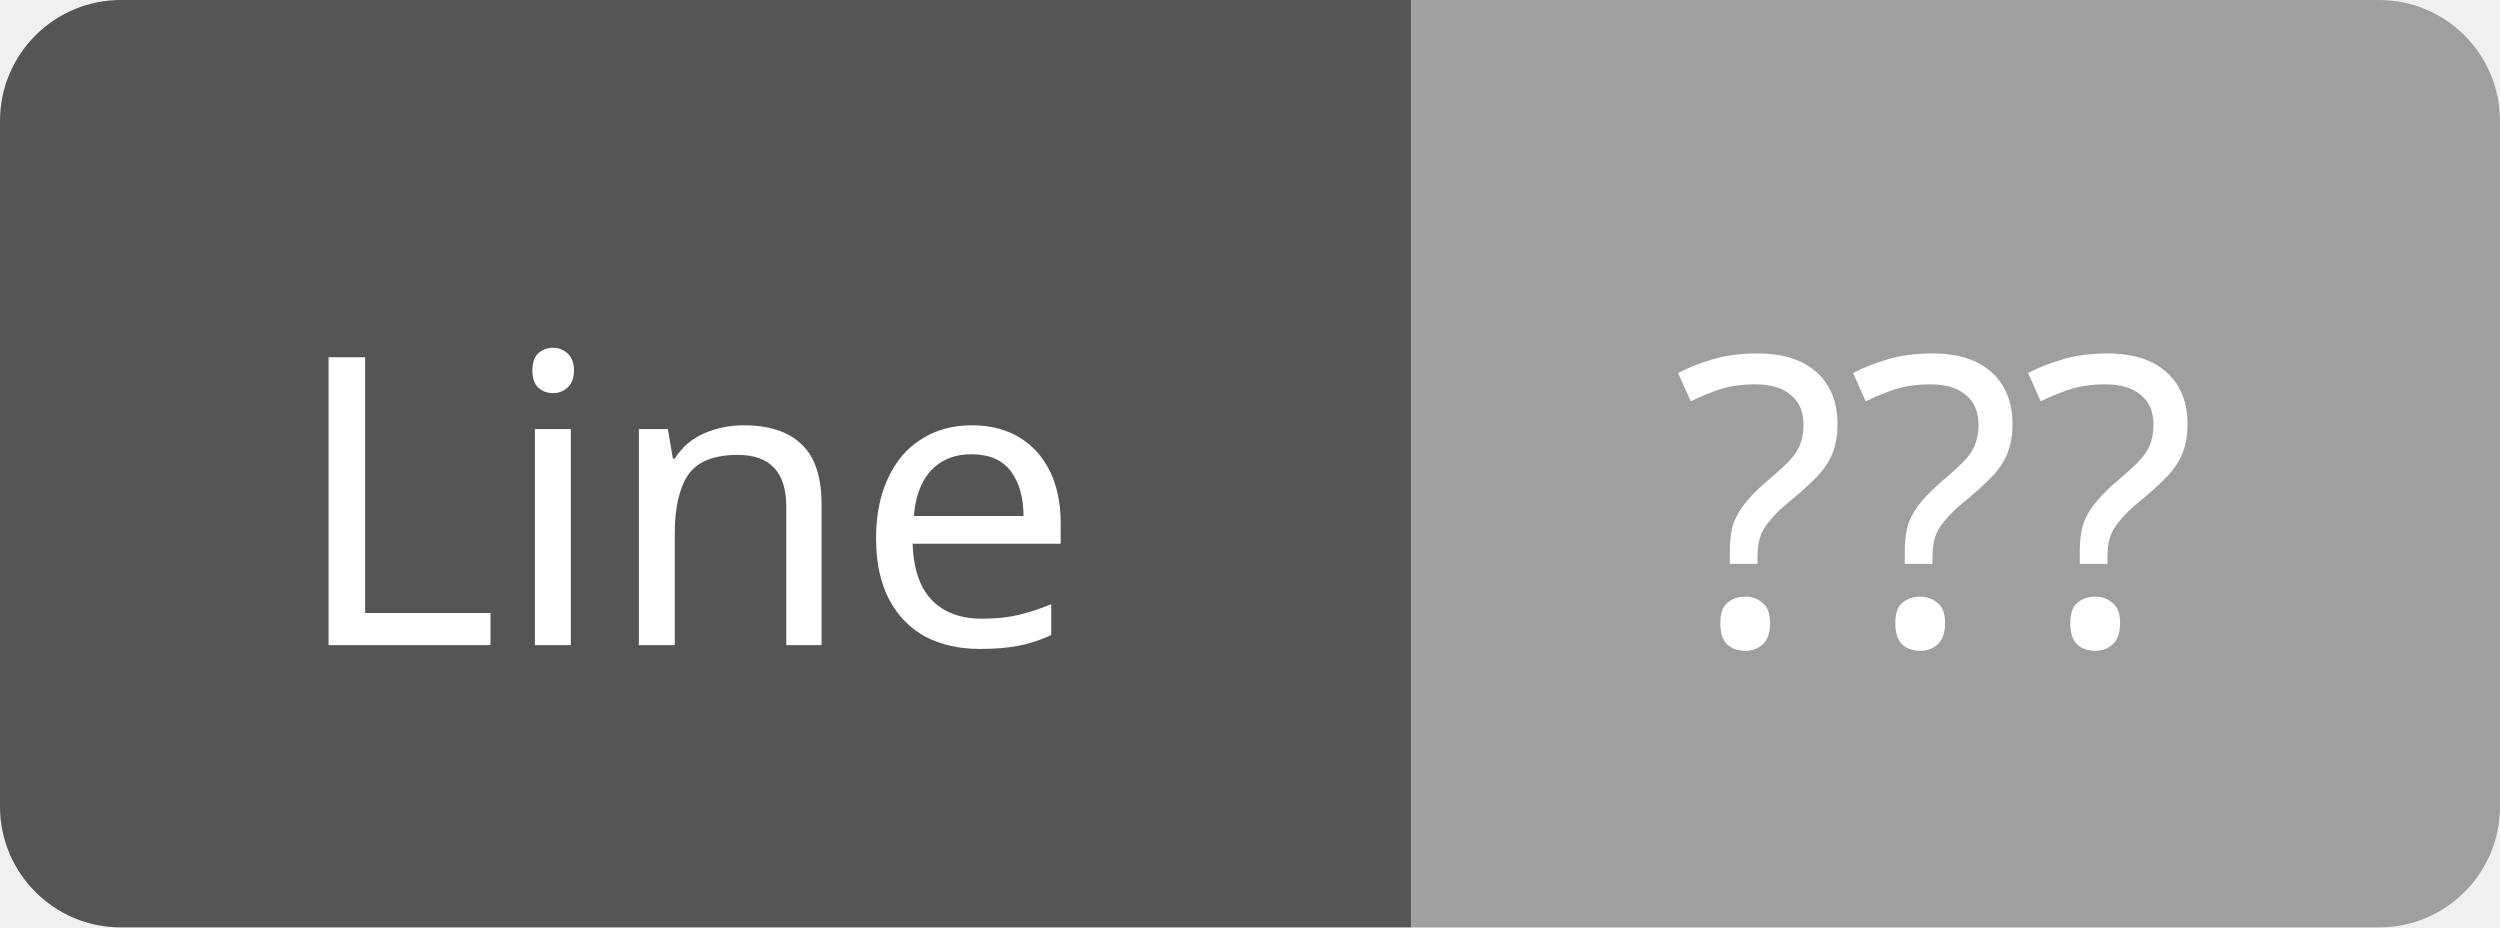
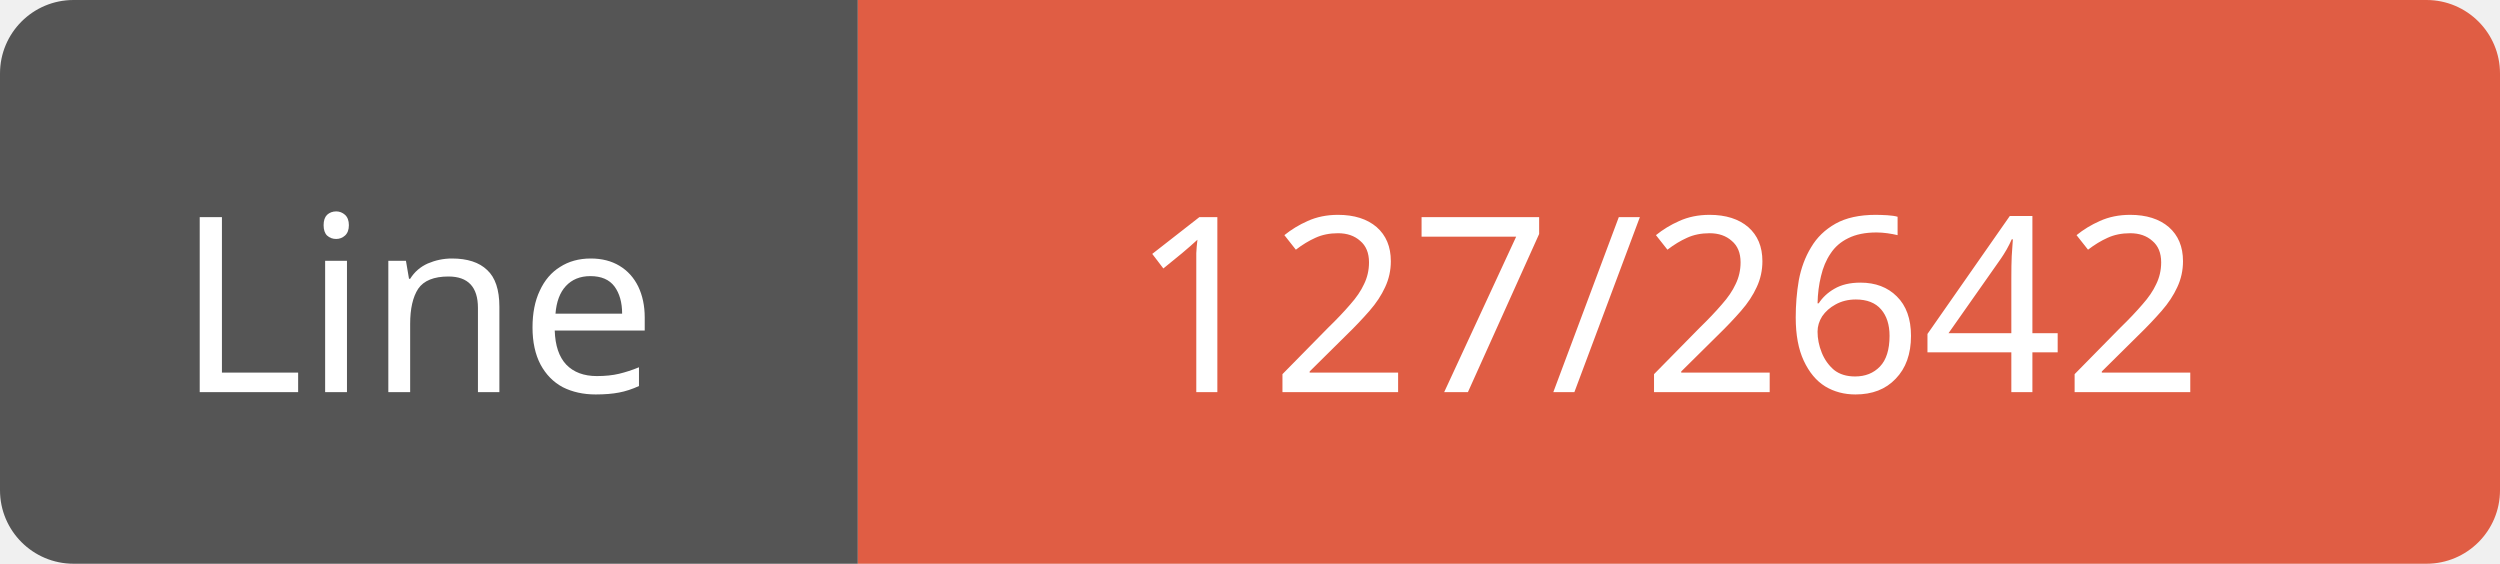
- <svg xmlns="http://www.w3.org/2000/svg" width="62" height="23">
+ <svg xmlns="http://www.w3.org/2000/svg" width="102" height="23">
  <path d="M3,0 h29 h3 v23 h-3 h-29 a3,3 0 0 1 -3,-3 v-17 a3,3 0 0 1 3,-3 z" fill="#555" />
-   <path d="M38,0 h21 a3,3 0 0 1 3,3 v17 a3,3 0 0 1 -3,3 h-21 h-3 v-23 h3 z" fill="#9f9f9f" />
+   <path d="M38,0 h61 a3,3 0 0 1 3,3 v17 a3,3 0 0 1 -3,3 h-61 h-3 v-23 h3 z" fill="#e05d44" />
  <text x="17" y="16" fill="#fff" font-family="Verdana" font-size="10" text-anchor="middle">Line</text>
-   <text x="48" y="16" fill="#fff" font-family="Verdana" font-size="10" text-anchor="middle">???</text>
+   <text x="68" y="16" fill="#fff" font-family="Verdana" font-size="10" text-anchor="middle">127/2642</text>
</svg>
